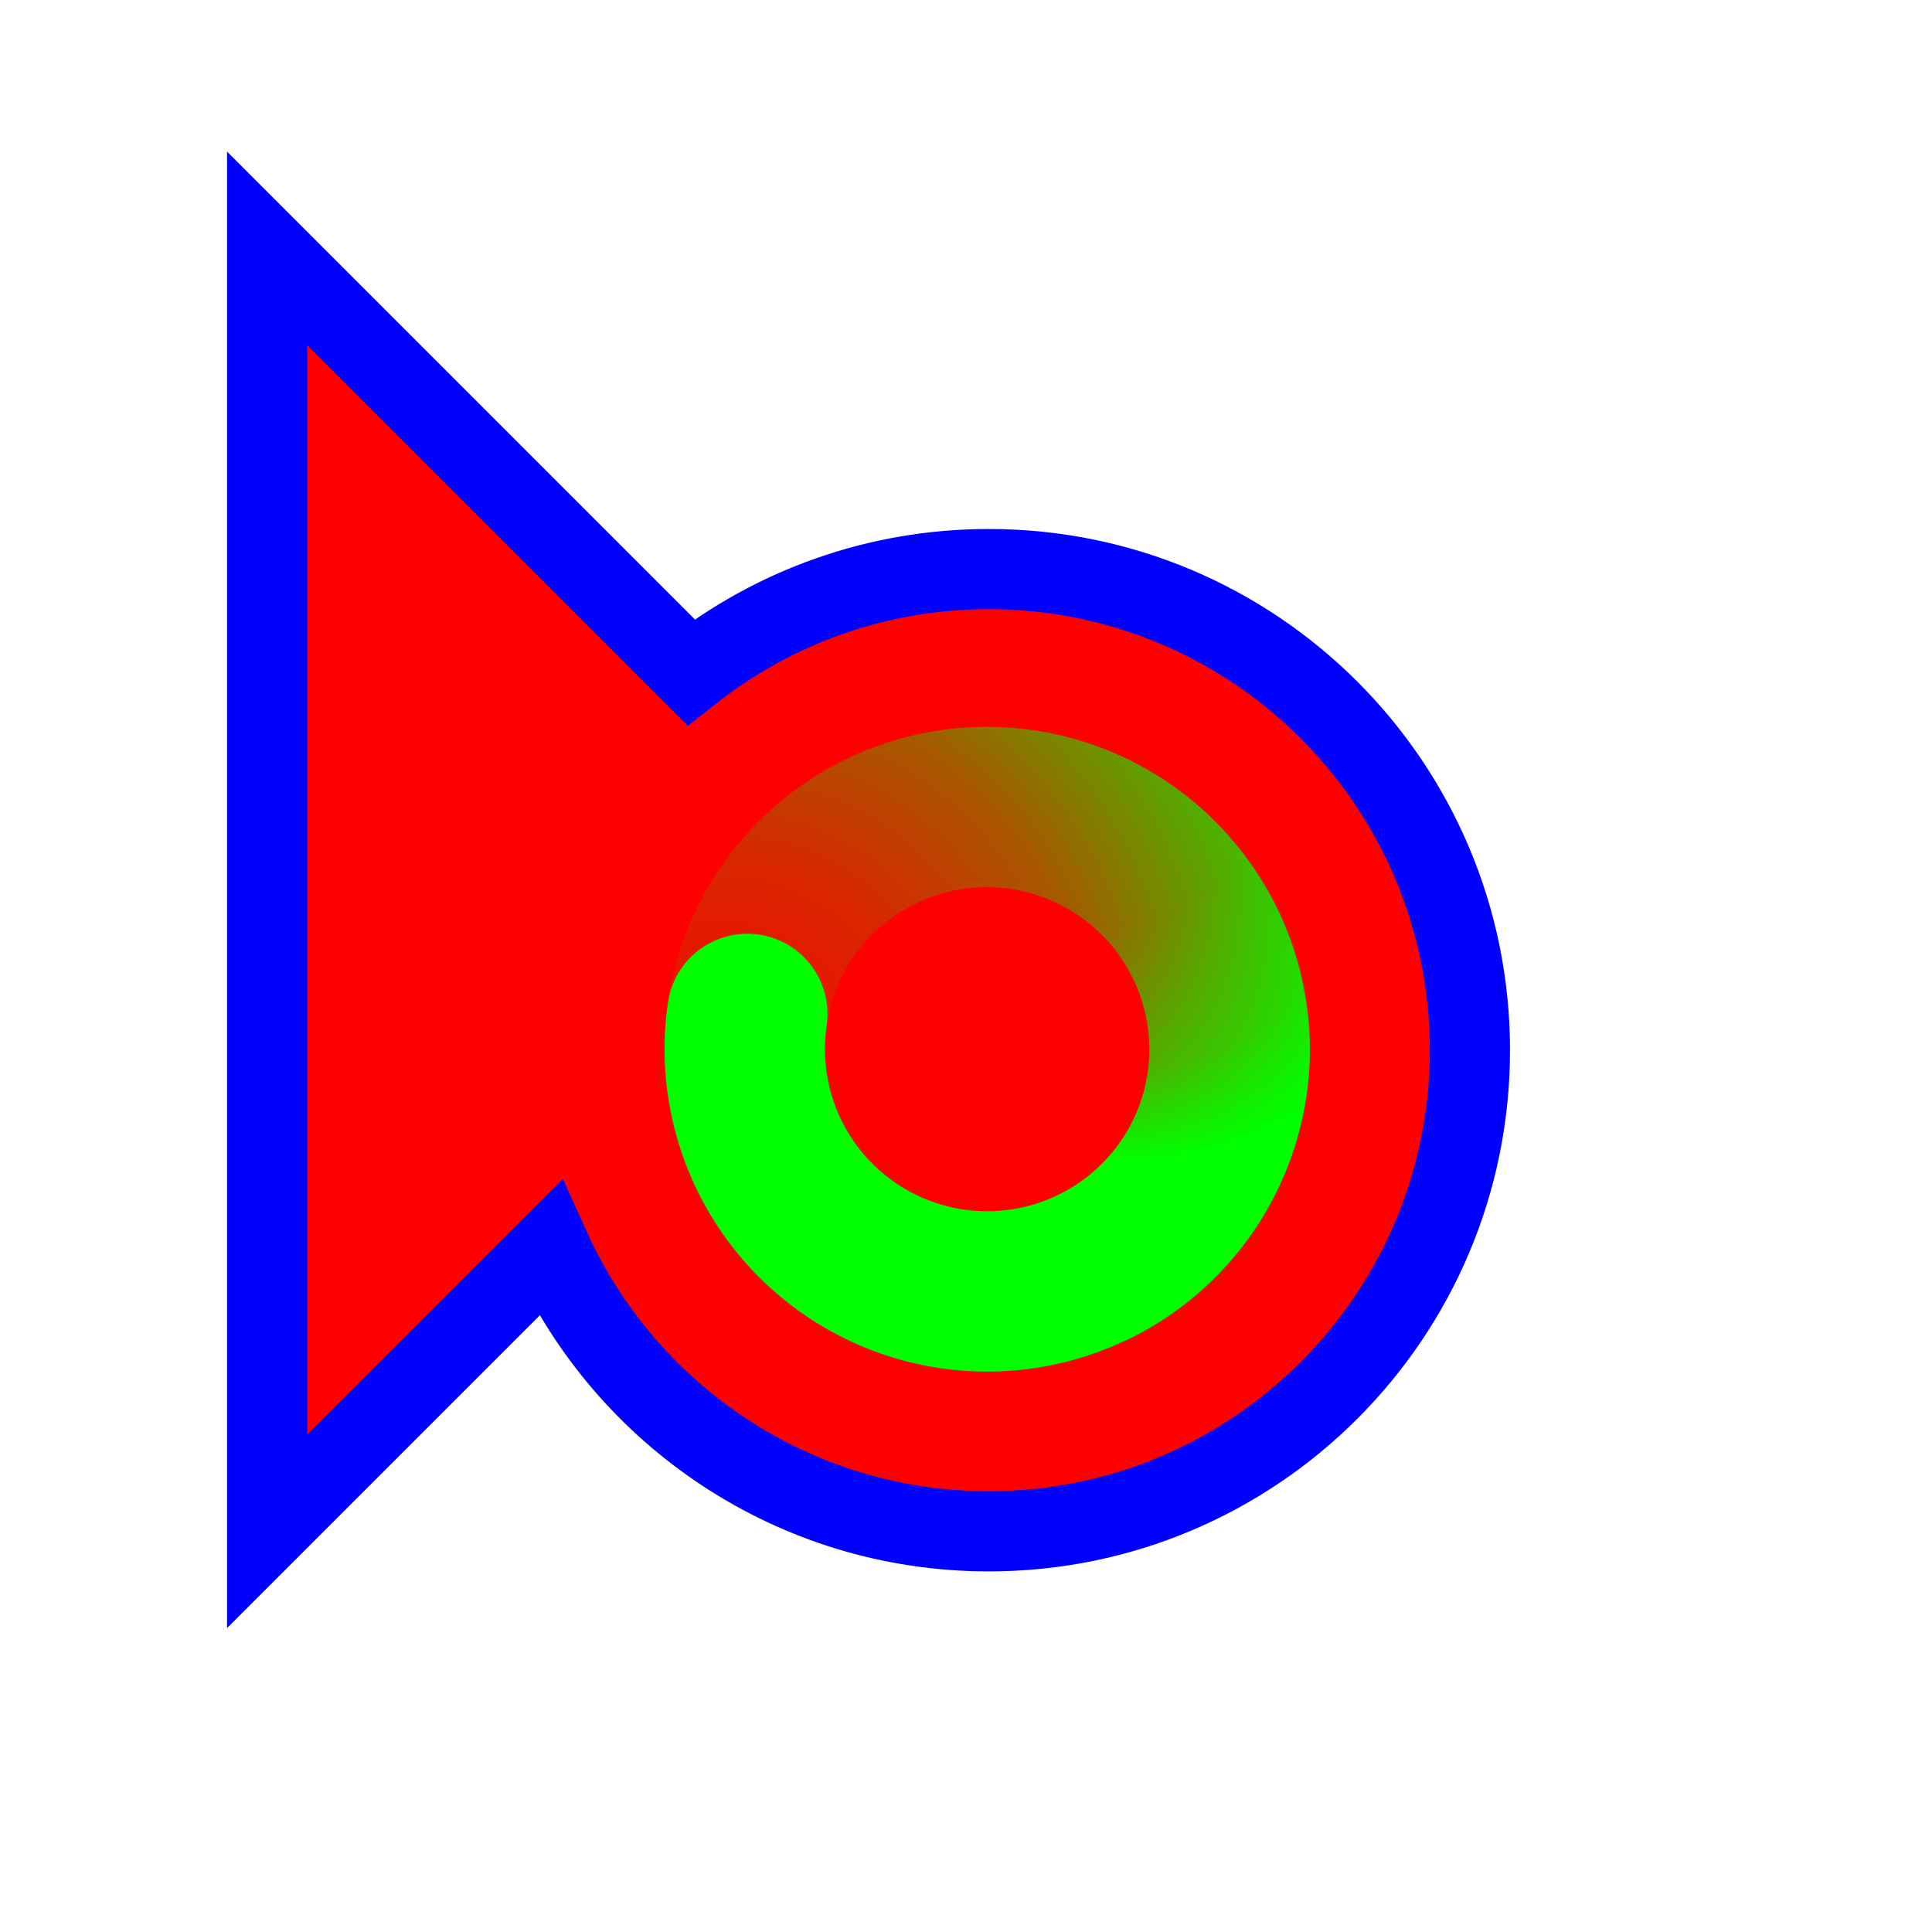
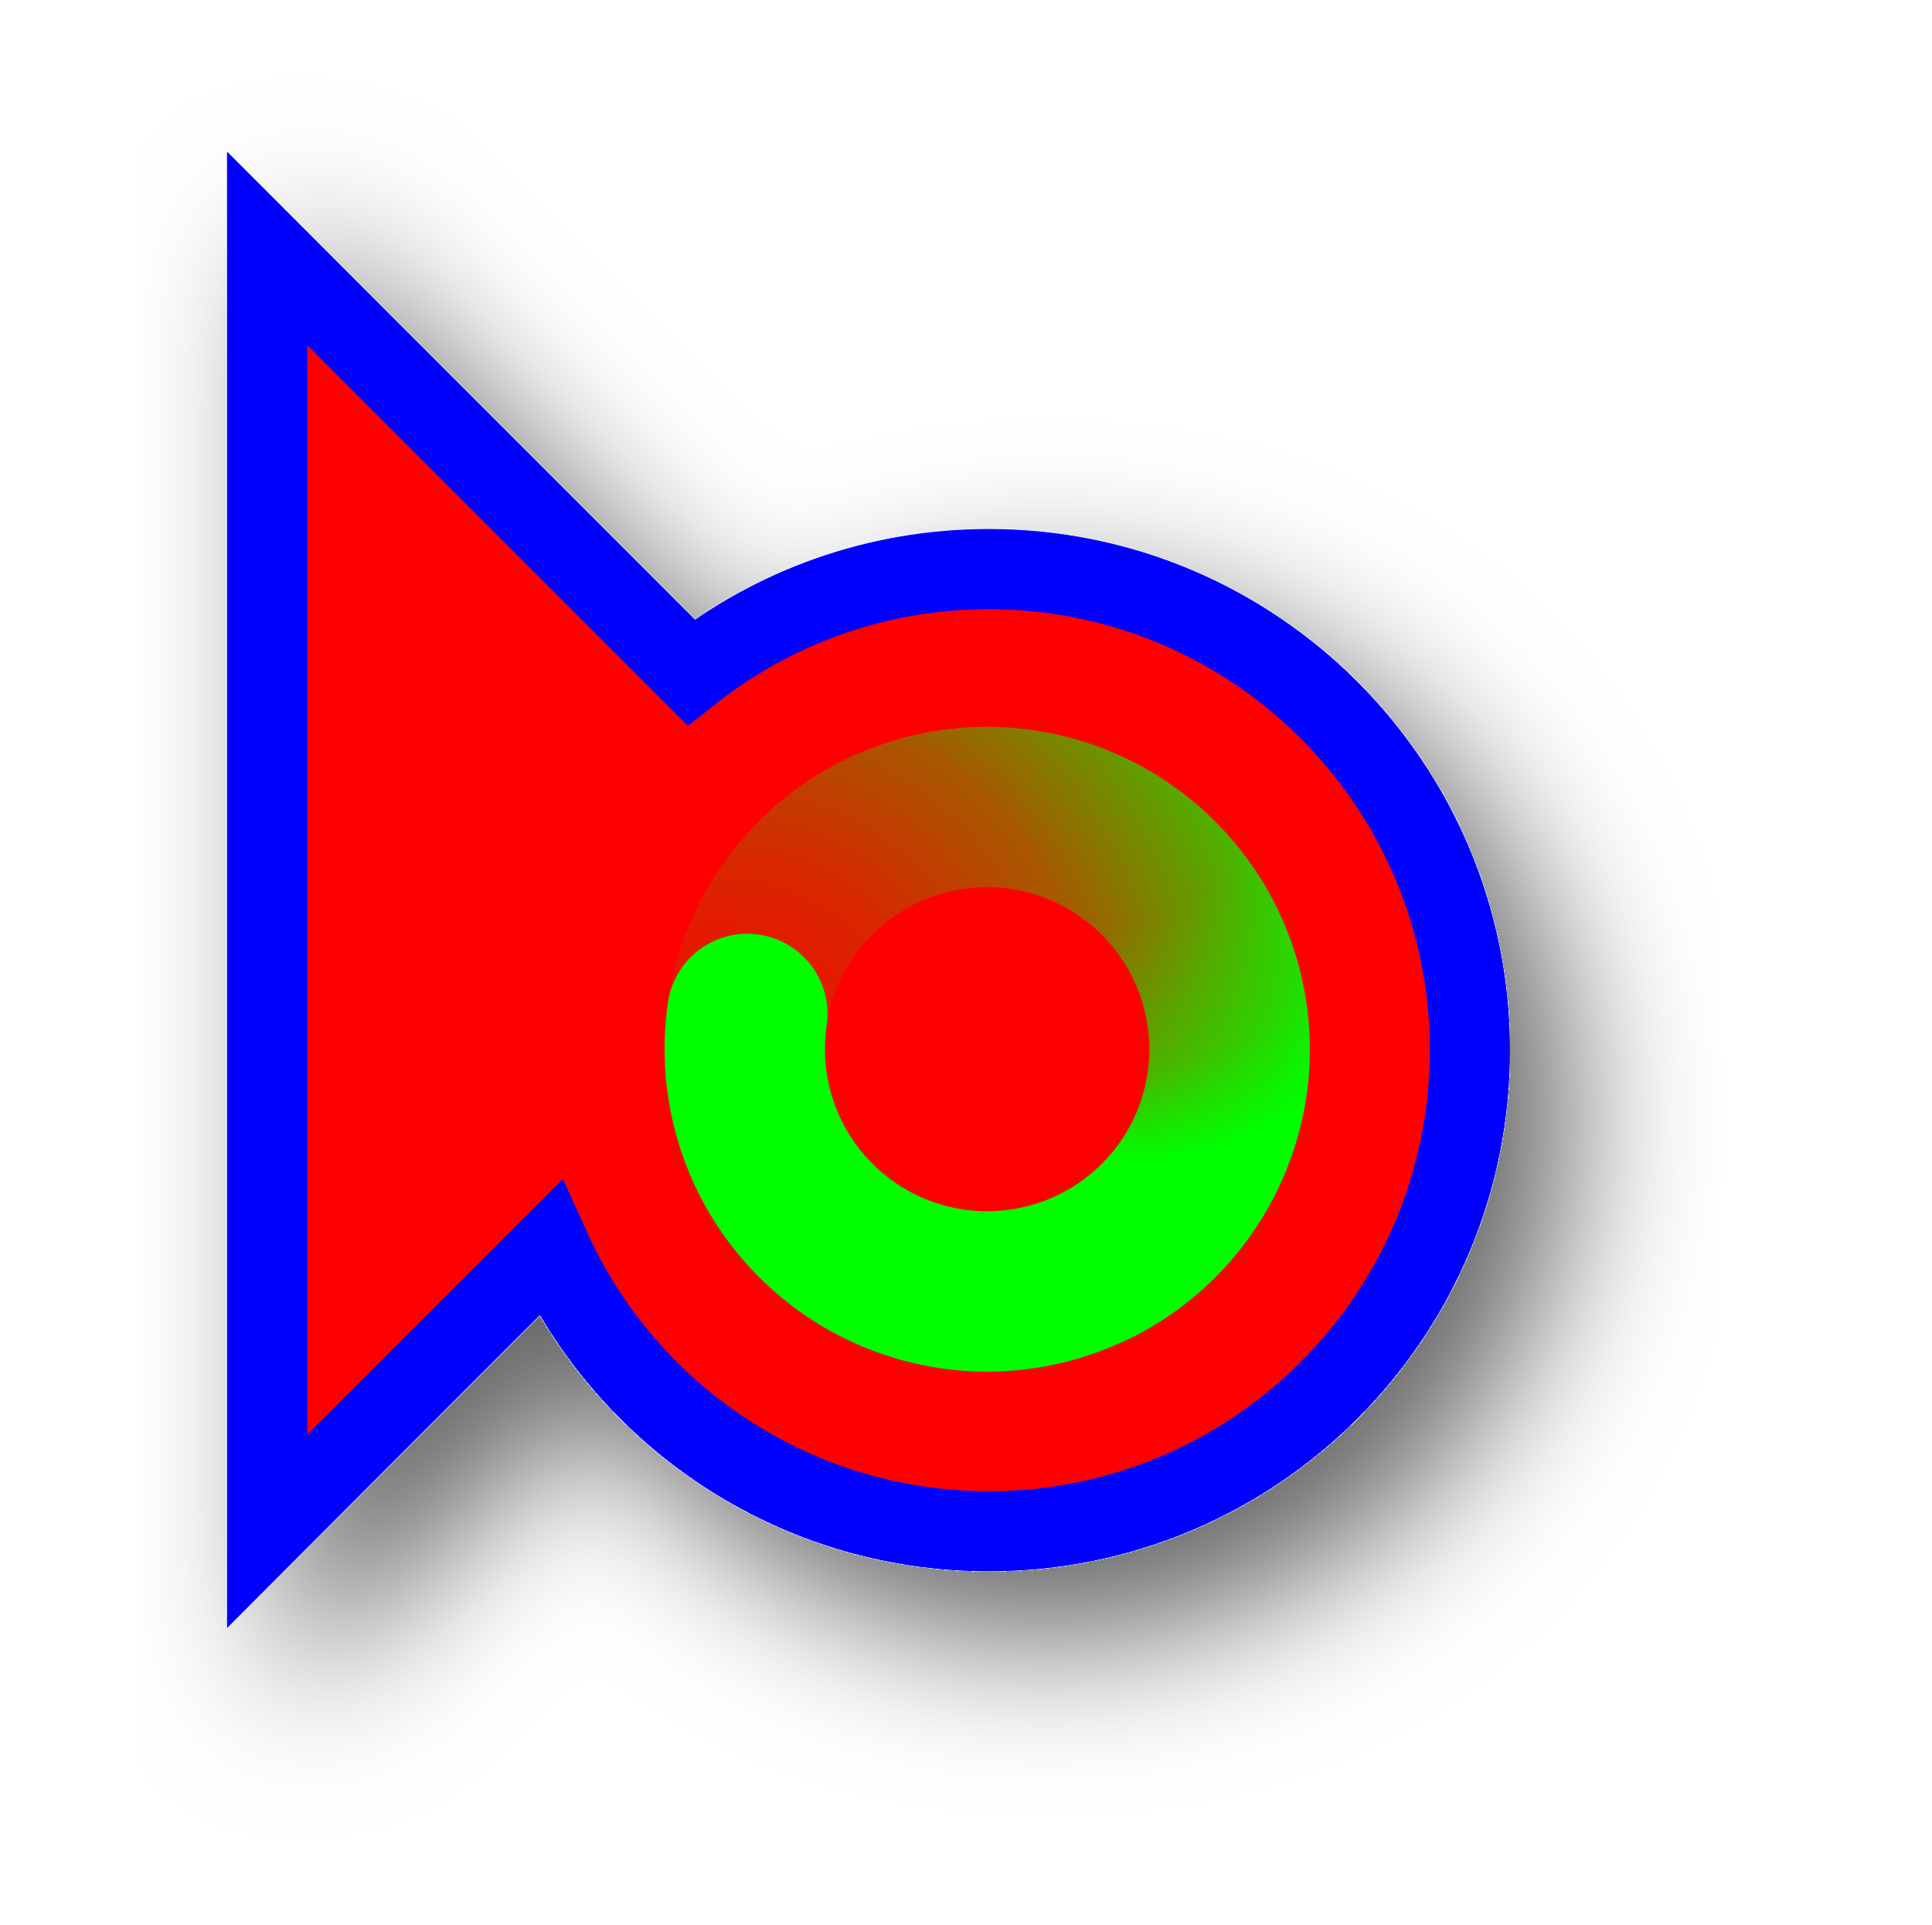
<svg xmlns="http://www.w3.org/2000/svg" width="257" height="256" viewBox="0 0 257 256" fill="none">
-   <path d="M35.533 203.703V33.036L91.925 89.428C102.821 80.832 116.578 75.703 131.533 75.703C166.879 75.703 195.533 104.356 195.533 139.703C195.533 175.049 166.879 203.703 131.533 203.703C105.578 203.703 83.231 188.252 73.189 166.046L35.533 203.703Z" fill="#FF0000" stroke="#0000FF" stroke-width="10.667" />
+   <g filter="url(#filter0_d_1_4268)">
+     <path d="M35.533 203.703V33.036L91.925 89.428C102.821 80.832 116.578 75.703 131.533 75.703C166.879 75.703 195.533 104.356 195.533 139.703C195.533 175.049 166.879 203.703 131.533 203.703C105.578 203.703 83.231 188.252 73.189 166.046L35.533 203.703Z" fill="#FF0000" />
+     <path d="M35.533 203.703V33.036L91.925 89.428C102.821 80.832 116.578 75.703 131.533 75.703C166.879 75.703 195.533 104.356 195.533 139.703C195.533 175.049 166.879 203.703 131.533 203.703C105.578 203.703 83.231 188.252 73.189 166.046L35.533 203.703Z" stroke="#0000FF" stroke-width="10.667" />
+   </g>
  <path d="M99.94 147.248C98.013 139.357 99.135 131.03 103.083 123.931C107.03 116.833 113.511 111.485 121.232 108.957C128.952 106.428 137.343 106.906 144.728 110.293C152.113 113.681 157.948 119.729 161.067 127.23C164.186 134.73 164.36 143.131 161.553 150.753C158.746 158.375 153.166 164.657 145.928 168.344" stroke="url(#paint0_radial_1_4268)" stroke-width="21.333" stroke-linecap="round" />
  <path d="M143.206 109.549C150.759 112.539 156.905 118.268 160.415 125.593C163.926 132.917 164.543 141.297 162.143 149.059C159.743 156.82 154.503 163.391 147.469 167.459C140.436 171.526 132.128 172.791 124.204 171C116.281 169.209 109.326 164.495 104.729 157.799C100.132 151.102 98.232 142.918 99.409 134.88" stroke="url(#paint1_radial_1_4268)" stroke-width="21.333" stroke-linecap="round" />
  <defs>
+     <filter id="filter0_d_1_4268" x="18.2" y="9.16" width="210.667" height="236.418" filterUnits="userSpaceOnUse" color-interpolation-filters="sRGB">
+       <feFlood flood-opacity="0" result="BackgroundImageFix" />
+       <feColorMatrix in="SourceAlpha" type="matrix" values="0 0 0 0 0 0 0 0 0 0 0 0 0 0 0 0 0 0 127 0" result="hardAlpha" />
+       <feOffset dx="8" dy="9" />
+       <feGaussianBlur stdDeviation="10" />
+       <feComposite in2="hardAlpha" operator="out" />
+       <feColorMatrix type="matrix" values="0 0 0 0 0 0 0 0 0 0 0 0 0 0 0 0 0 0 0.6 0" />
+       <feBlend mode="normal" in2="BackgroundImageFix" result="effect1_dropShadow_1_4268" />
+       <feBlend mode="normal" in="SourceGraphic" in2="effect1_dropShadow_1_4268" result="shape" />
+     </filter>
    <radialGradient id="paint0_radial_1_4268" cx="0" cy="0" r="1" gradientUnits="userSpaceOnUse" gradientTransform="translate(93.7725 145.339) rotate(123.017) scale(98.727 92.7612)">
      <stop stop-color="#00FF00" stop-opacity="0" />
      <stop offset="0.319" stop-color="#00FF00" stop-opacity="0.15" />
      <stop offset="0.543" stop-color="#00FF00" stop-opacity="0.34" />
      <stop offset="1" stop-color="#00FF00" />
    </radialGradient>
    <radialGradient id="paint1_radial_1_4268" cx="0" cy="0" r="1" gradientUnits="userSpaceOnUse" gradientTransform="translate(148.33 105.619) rotate(-109.933) scale(48.9949 46.034)">
      <stop stop-color="#00FF00" stop-opacity="0" />
      <stop offset="0.364" stop-color="#00FF00" stop-opacity="0" />
      <stop offset="0.751" stop-color="#00FF00" stop-opacity="0.43" />
      <stop offset="1" stop-color="#00FF00" />
    </radialGradient>
  </defs>
</svg>
